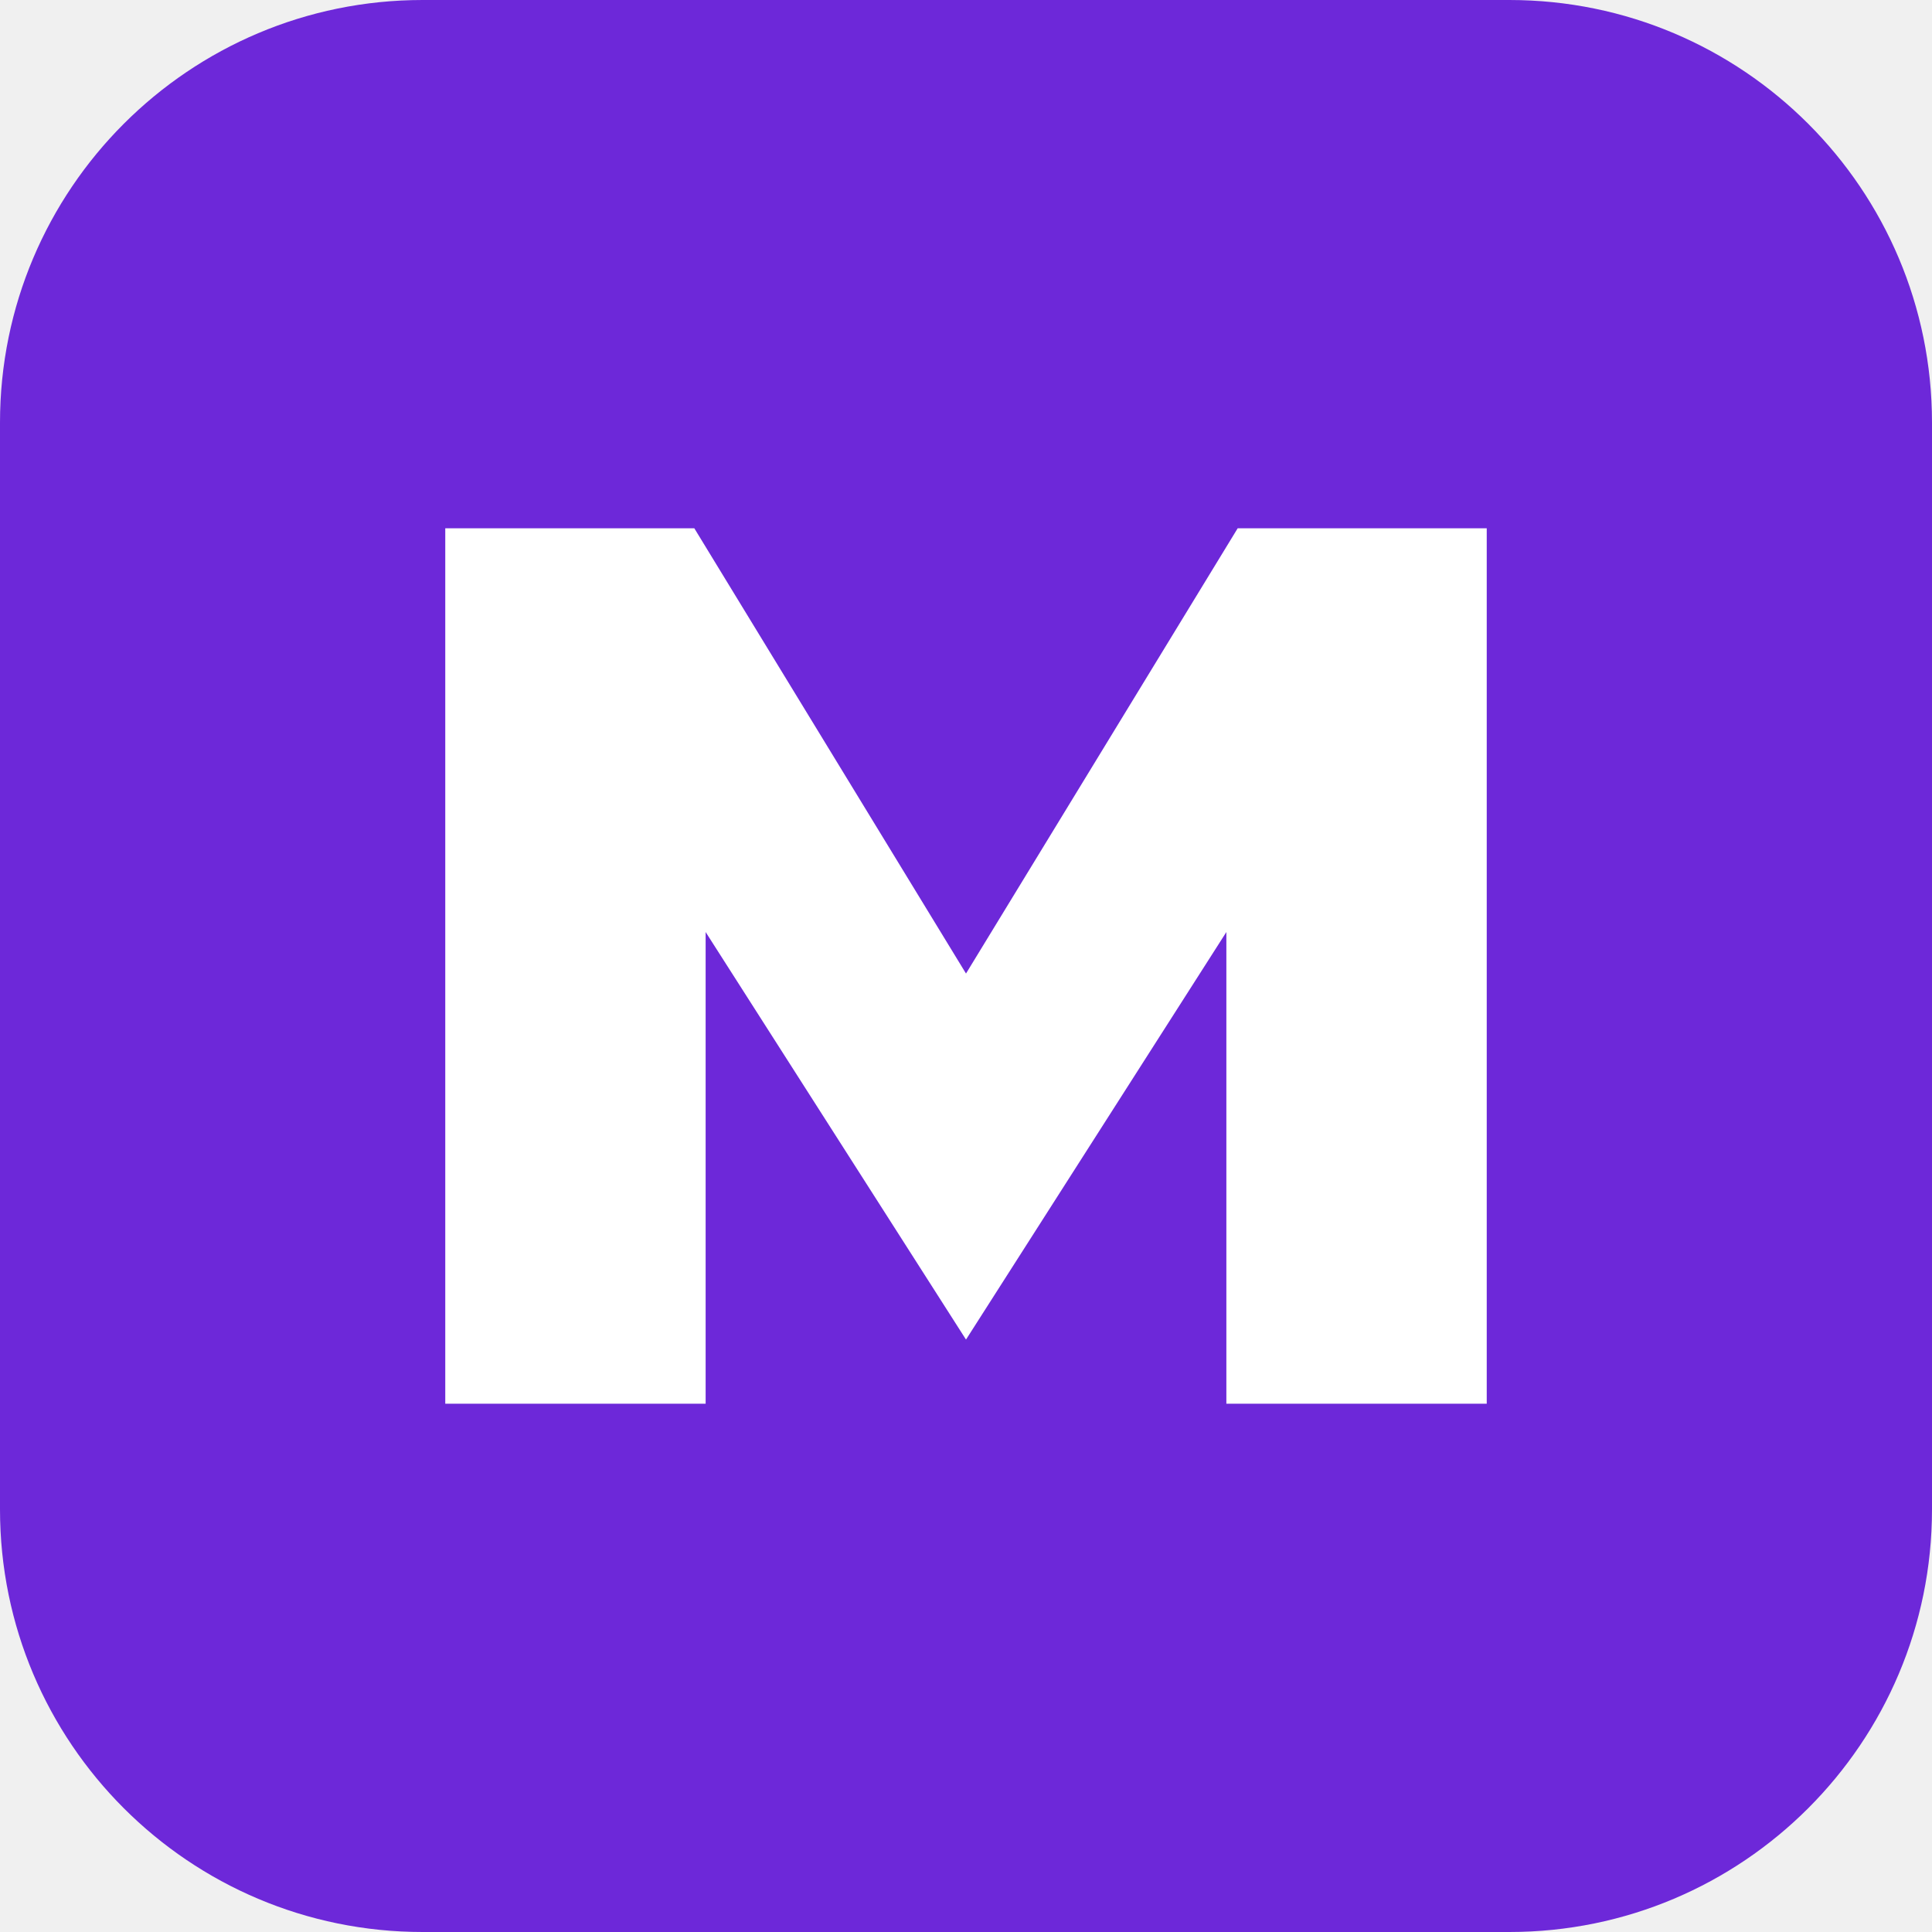
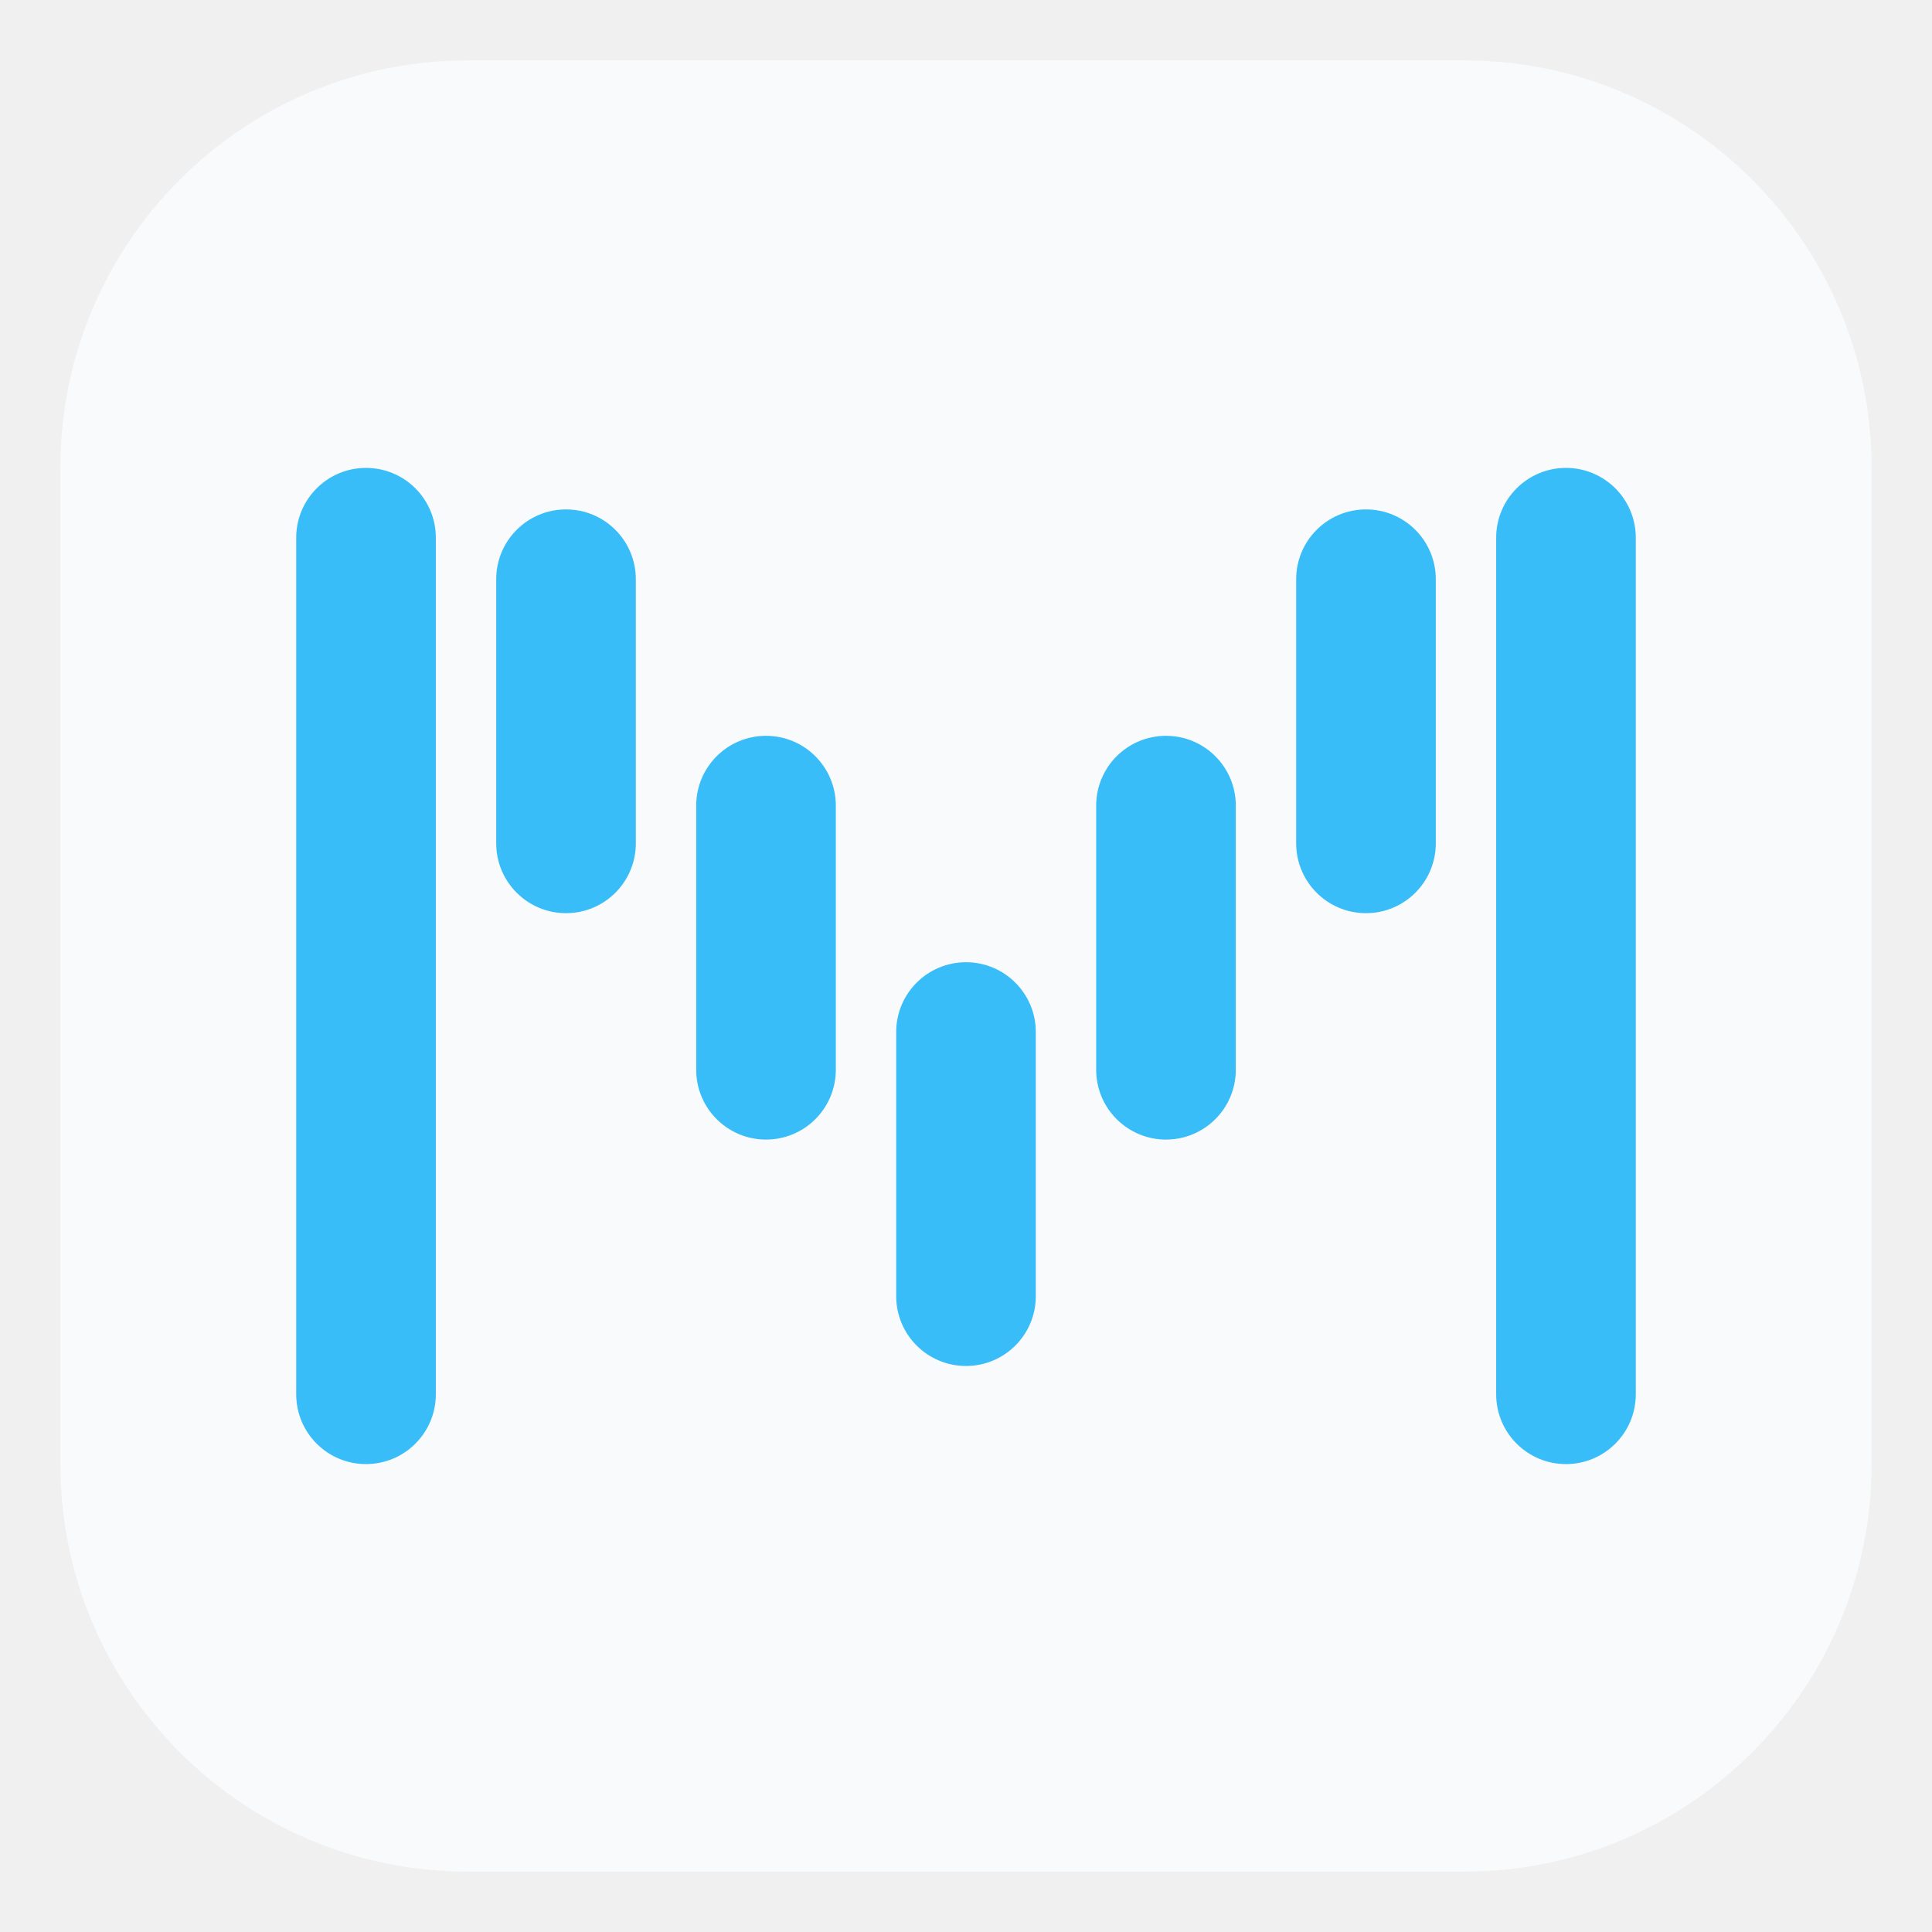
- <svg xmlns="http://www.w3.org/2000/svg" viewBox="0 0 1024 1024">
-   <rect width="1024" height="1024" rx="224" fill="#6D28D9" />
-   <path d="M236 744V280h132l144 236 144-236h132v464H650V494L512 710 374 494v250H236Z" fill="#FFFFFF" />
+ <svg xmlns="http://www.w3.org/2000/svg" viewBox="0 0 1024 1024" role="img" aria-labelledby="title desc">
+   <rect x="32" y="32" width="960" height="960" rx="216" fill="#F8FAFC" />
+   <g fill="#38BDF8">
+     <rect x="157" y="248" width="74" height="528" rx="37" />
+     <rect x="263" y="270" width="74" height="214" rx="37" />
+     <rect x="369" y="390" width="74" height="214" rx="37" />
+     <rect x="475" y="510" width="74" height="214" rx="37" />
+     <rect x="581" y="390" width="74" height="214" rx="37" />
+     <rect x="687" y="270" width="74" height="214" rx="37" />
+     <rect x="793" y="248" width="74" height="528" rx="37" />
+   </g>
</svg>
